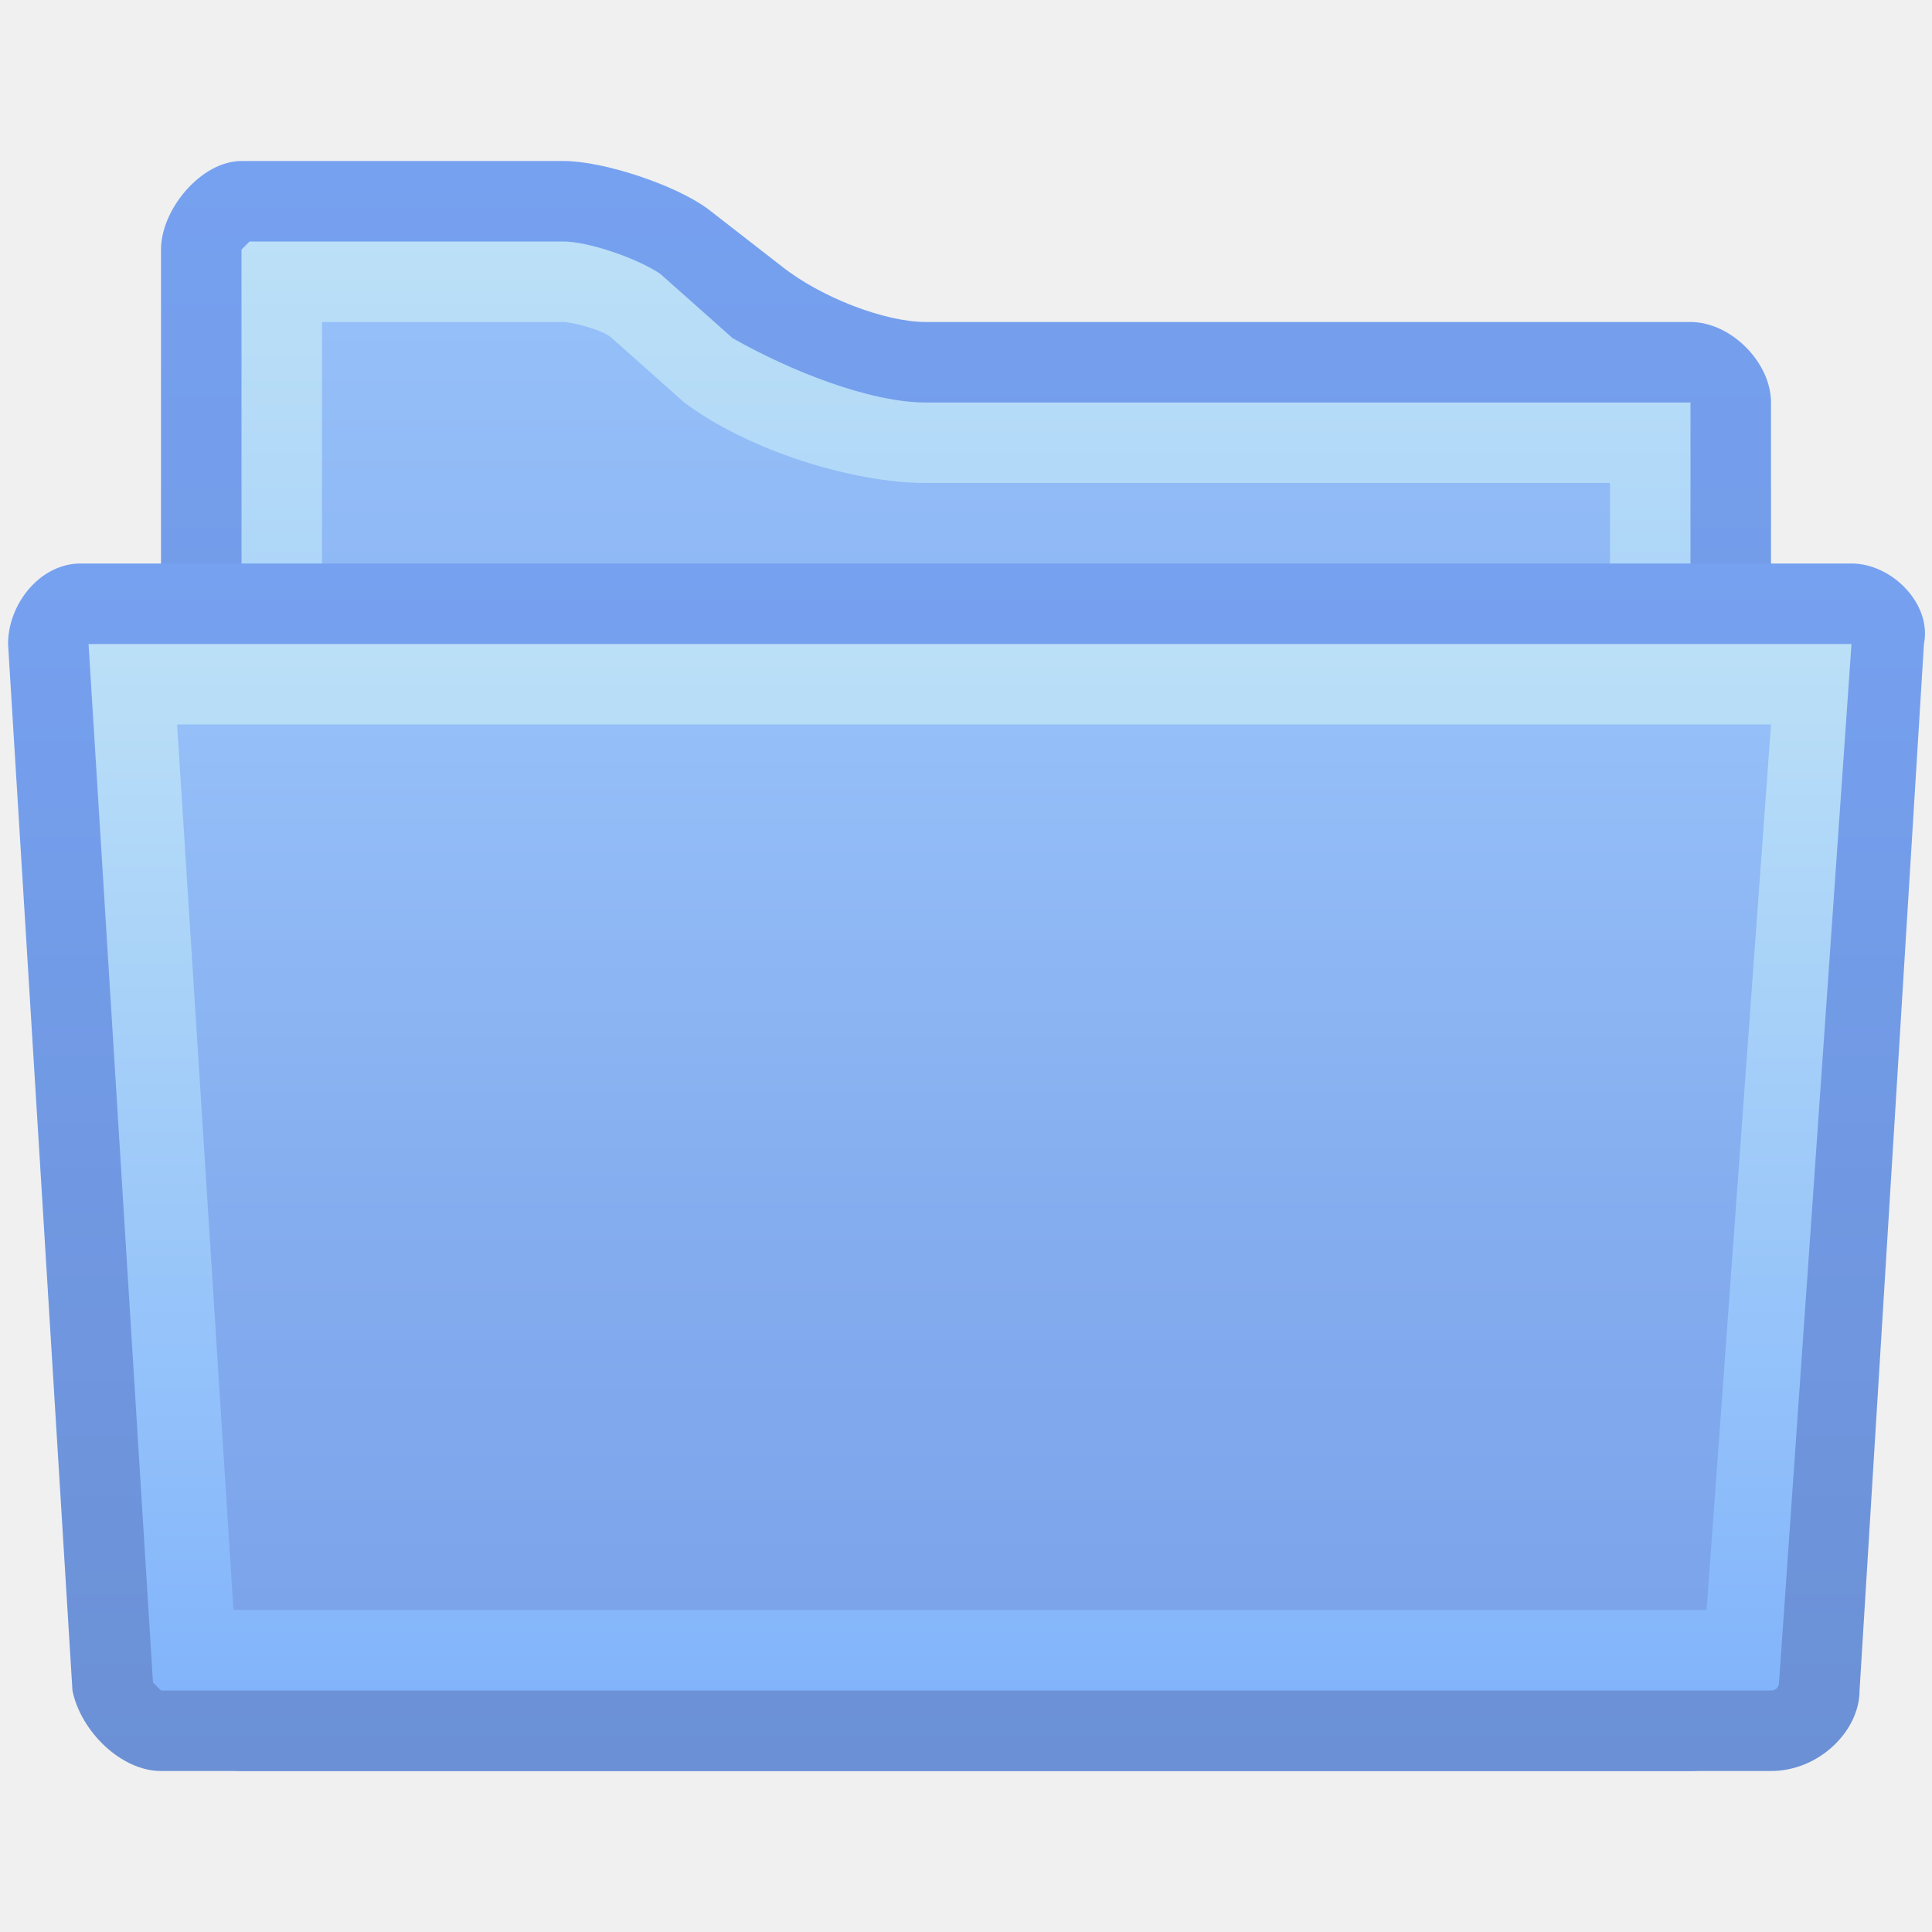
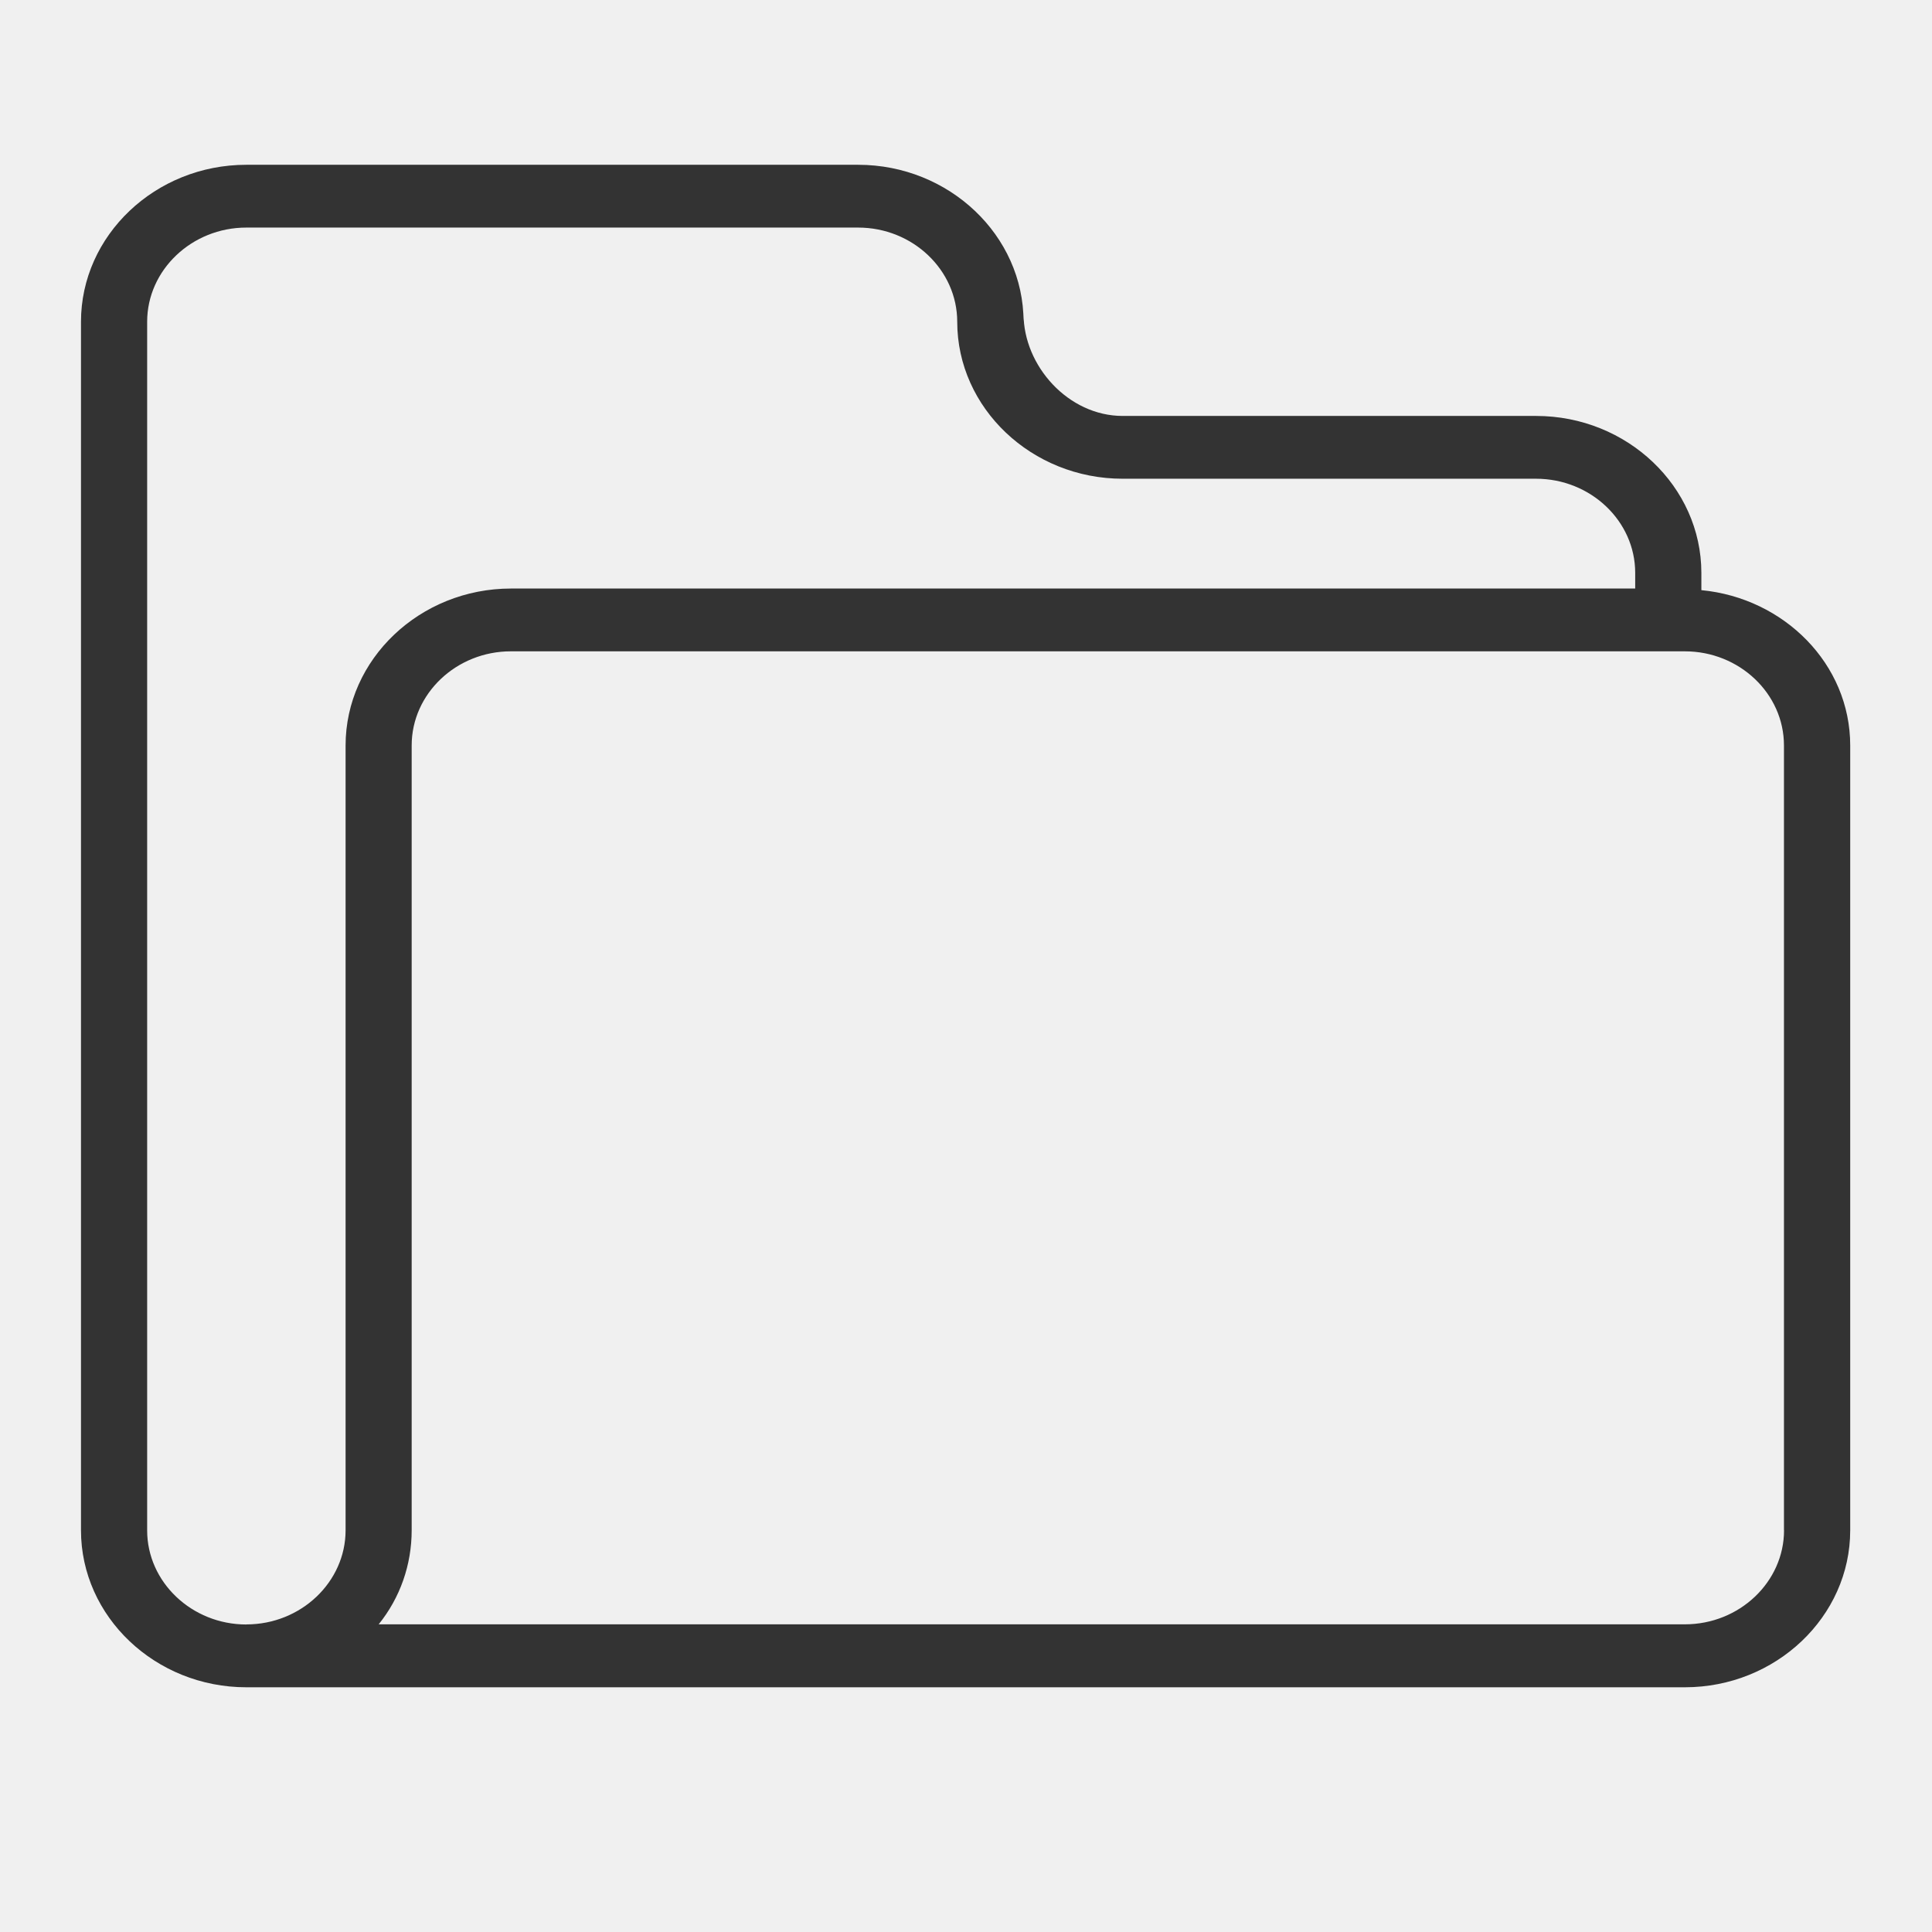
- <svg xmlns="http://www.w3.org/2000/svg" version="1.1" x="0px" y="0px" width="24px" height="24px" viewBox="-0.1 -2 24 24" style="overflow:visible;enable-background:new -0.1 -2 24 24;" xml:space="preserve" preserveAspectRatio="xMinYMid meet">
-   <defs>
- </defs>
-   <linearGradient id="SVGID_1_" gradientUnits="userSpaceOnUse" x1="11.935" y1="0" x2="11.935" y2="20">
-     <stop offset="0" style="stop-color:#76A1F0" />
-     <stop offset="1" style="stop-color:#6B90D5" />
-   </linearGradient>
-   <path style="fill:url(#SVGID_1_);" d="M21.9,19c0,0.5-0.5,1-1,1h-18c-0.5,0-1-0.5-1-1V1.1c0-0.5,0.5-1.1,1-1.1h4  c0.5,0,1.4,0.3,1.8,0.6l0.9,0.7C10.1,1.7,10.9,2,11.4,2l9.5,0c0.5,0,1,0.5,1,1V19z" />
-   <linearGradient id="SVGID_2_" gradientUnits="userSpaceOnUse" x1="11.935" y1="0.989" x2="11.935" y2="19">
-     <stop offset="0" style="stop-color:#BBE0F7" />
-     <stop offset="1" style="stop-color:#82B4FB" />
-   </linearGradient>
-   <path style="fill:url(#SVGID_2_);" d="M2.9,19V1.1C2.9,1.1,3,1,3,1l3.9,0c0.3,0,0.9,0.2,1.2,0.4L9,2.2C9.7,2.6,10.7,3,11.4,3l9.5,0  v16H2.9z" />
-   <linearGradient id="SVGID_3_" gradientUnits="userSpaceOnUse" x1="11.935" y1="1.992" x2="11.935" y2="18">
-     <stop offset="0" style="stop-color:#95BFF8" />
-     <stop offset="0.557" style="stop-color:#84ADEF" />
-     <stop offset="1" style="stop-color:#7CA4EB" />
-   </linearGradient>
-   <path style="fill:url(#SVGID_3_);" d="M3.9,18V2l3,0C7,2,7.4,2.1,7.5,2.2L8.4,3c0.8,0.6,2.1,1,3,1l8.5,0v14H3.9z" />
-   <linearGradient id="SVGID_4_" gradientUnits="userSpaceOnUse" x1="11.936" y1="5" x2="11.936" y2="20">
-     <stop offset="0" style="stop-color:#76A1F0" />
-     <stop offset="1" style="stop-color:#6B90D5" />
-   </linearGradient>
-   <path style="fill:url(#SVGID_4_);" d="M23,19c0,0.5-0.5,1-1.1,1h-20c-0.5,0-1-0.5-1.1-1L0,6c0-0.5,0.4-1,0.9-1h22c0.5,0,1,0.5,0.9,1  L23,19z" />
-   <linearGradient id="SVGID_5_" gradientUnits="userSpaceOnUse" x1="11.967" y1="5.954" x2="11.967" y2="19">
-     <stop offset="0" style="stop-color:#BBE0F7" />
-     <stop offset="1" style="stop-color:#82B4FB" />
-   </linearGradient>
-   <path style="fill:url(#SVGID_5_);" d="M1.9,19c0,0-0.1-0.1-0.1-0.1L1,6l21.9,0L22,18.9c0,0,0,0.1-0.1,0.1H1.9z" />
-   <linearGradient id="SVGID_6_" gradientUnits="userSpaceOnUse" x1="11.966" y1="6.957" x2="11.966" y2="18">
-     <stop offset="0" style="stop-color:#95BFF8" />
-     <stop offset="0.557" style="stop-color:#84ADEF" />
-     <stop offset="1" style="stop-color:#7CA4EB" />
-   </linearGradient>
-   <polygon style="fill:url(#SVGID_6_);" points="2.8,18 2.1,7 21.9,7 21.1,18 " />
+ <svg xmlns="http://www.w3.org/2000/svg" version="1.1" id="Layer_1" x="0px" y="0px" width="24px" height="24px" viewBox="0 0 24 24" enable-background="new 0 0 24 24" xml:space="preserve">
+   <defs id="defs27" />
+   <g id="g3">
+     <path fill="#333333" d="M168.486,48.768c0.908,0,1.652,0.744,1.652,1.651v11.558c0,0.907-0.744,1.65-1.652,1.65h-1.1h-1.102v1.101   v1.899l-3.576-2.752l-0.275-0.248h-0.387h-9.795c-0.908,0-1.651-0.743-1.651-1.65V50.419c0-0.907,0.743-1.651,1.651-1.651H168.486    M168.486,47.667h-16.234c-1.514,0-2.752,1.239-2.752,2.752v11.558c0,1.515,1.238,2.751,2.752,2.751h9.795l5.34,4.129v-4.129h1.1   c1.514,0,2.752-1.236,2.752-2.751V50.419C171.238,48.906,170,47.667,168.486,47.667L168.486,47.667z" id="path5" />
+     <line fill="none" x1="168.297" y1="46.883" x2="168.297" y2="46.883" id="line7" />
+     <path fill="#303A3F" d="M162.982,54.705h-10.189c-0.275,0-0.502-0.189-0.502-0.42v-0.031c0-0.23,0.227-0.42,0.502-0.42h10.189   c0.275,0,0.502,0.189,0.502,0.42v0.031C163.49,54.516,163.264,54.705,162.982,54.705z" id="path9" />
+     <path fill="#303A3F" d="M167.92,57.731h-14.896c-0.401,0-0.733-0.189-0.733-0.419v-0.033c0-0.229,0.332-0.42,0.733-0.42h14.896   c0.402,0,0.732,0.19,0.732,0.42v0.033C168.66,57.542,168.328,57.731,167.92,57.731z" id="path11" />
+     <path fill="#303A3F" d="M167.92,60.659h-14.896c-0.401,0-0.733-0.189-0.733-0.42v-0.032c0-0.23,0.332-0.42,0.733-0.42h14.896   c0.402,0,0.732,0.189,0.732,0.42v0.032C168.66,60.47,168.328,60.659,167.92,60.659z" id="path13" />
+     <path fill="#FFFFFF" d="M173.531,49.43l-5.873,5.25c0,0-2.016,0.519-2.119,0.519c-0.105,0-1.391-0.519-1.564-0.776   c-0.174-0.26-0.488-1.01-0.488-1.207c0-0.199,0.035-0.901,0-0.901c-0.033,0-0.033-0.479,0-0.702   c0.035-0.222,0.592-1.812,0.592-1.812s0.277-0.812,0.312-0.924c0.035-0.11,1.008-0.961,1.182-1.072s1.807-0.998,1.807-0.998   l1.117-0.48l1.107-0.407h3.197L173.531,49.43z" id="path15" />
+     <g id="g17">
+       <path fill="#303A3F" d="M165.406,49.516l-1.279,3.431c-0.066,0.181,0.031,0.327,0.227,0.319l3.623-0.124    c0.074-0.005,0.143-0.024,0.215-0.063l0.004,0.006c0.01-0.006,0.02-0.016,0.029-0.021l3.346-2.427l-0.578-0.812l-3.02,2.193    c-0.121,0.09-0.291,0.057-0.379-0.065l-0.137-0.192c-0.088-0.122-0.059-0.293,0.062-0.383l3.016-2.188l-0.568-0.803l-3.047,2.208    c-0.111,0.079-0.258,0.053-0.338-0.06l-0.172-0.238c-0.078-0.111-0.051-0.262,0.057-0.342l3.053-2.207l-0.607-0.864l-3.234,2.347    C165.557,49.29,165.453,49.391,165.406,49.516z M165.793,50.149l1.717,2.417c0.102,0.148-0.07,0.383-0.295,0.391l-1.977,0.035    c-0.012-0.035-0.016-0.071-0.035-0.101l-0.512-0.721c-0.004-0.006,0-0.016-0.004-0.016l0.646-1.849    C165.41,50.096,165.691,50.002,165.793,50.149z" id="path19" />
+       <path fill="#303A3F" d="M169.148,46.699l0.385-0.282c0.719-0.522,1.723-0.351,2.24,0.376l0.791,1.117    c0.516,0.725,0.344,1.741-0.373,2.264l-0.387,0.284L169.148,46.699z" id="path21" />
+     </g>
+   </g>
+   <path d="m 21.135,7.331 0,-0.214 c 0,-1.073 -0.923,-1.95 -2.053,-1.95 l -5.135,0 c -0.678,0 -1.232,-0.624 -1.232,-1.268 l 0,0.098 c 0,-1.073 -0.926,-1.95 -2.055,-1.95 l -7.6,0 c -1.13,0 -2.054,0.877 -2.054,1.95 l 0,15.013 c 0,1.073 0.924,1.95 2.054,1.95 l 0,0 17.87,0 c 1.13,0 2.054,-0.877 2.054,-1.95 l 0,-9.749 c 0,-1.013 -0.822,-1.832 -1.849,-1.93 z M 3.06,20.18 c -0.678,0 -1.232,-0.527 -1.232,-1.169 l 0,-15.014 c 0,-0.643 0.555,-1.17 1.232,-1.17 l 7.6,0 c 0.678,0 1.231,0.527 1.231,1.17 0,1.073 0.926,1.95 2.055,1.95 l 5.135,0 c 0.678,0 1.232,0.526 1.232,1.169 l 0,0.195 -13.965,0 c -1.13,0 -2.055,0.877 -2.055,1.95 l 0,9.749 c 0,0.642 -0.554,1.169 -1.232,1.169 l 0,0 z M 22.162,19.009 c 0,0.643 -0.554,1.169 -1.232,1.169 l -16.226,0 C 4.971,19.847 5.114,19.438 5.114,19.009 l 0,-9.749 c 0,-0.643 0.555,-1.169 1.232,-1.169 l 14.583,0 c 0.679,0 1.232,0.526 1.232,1.169 l 0,9.749 z" id="path23" style="fill:#333333;fill-opacity:1" />
</svg>
